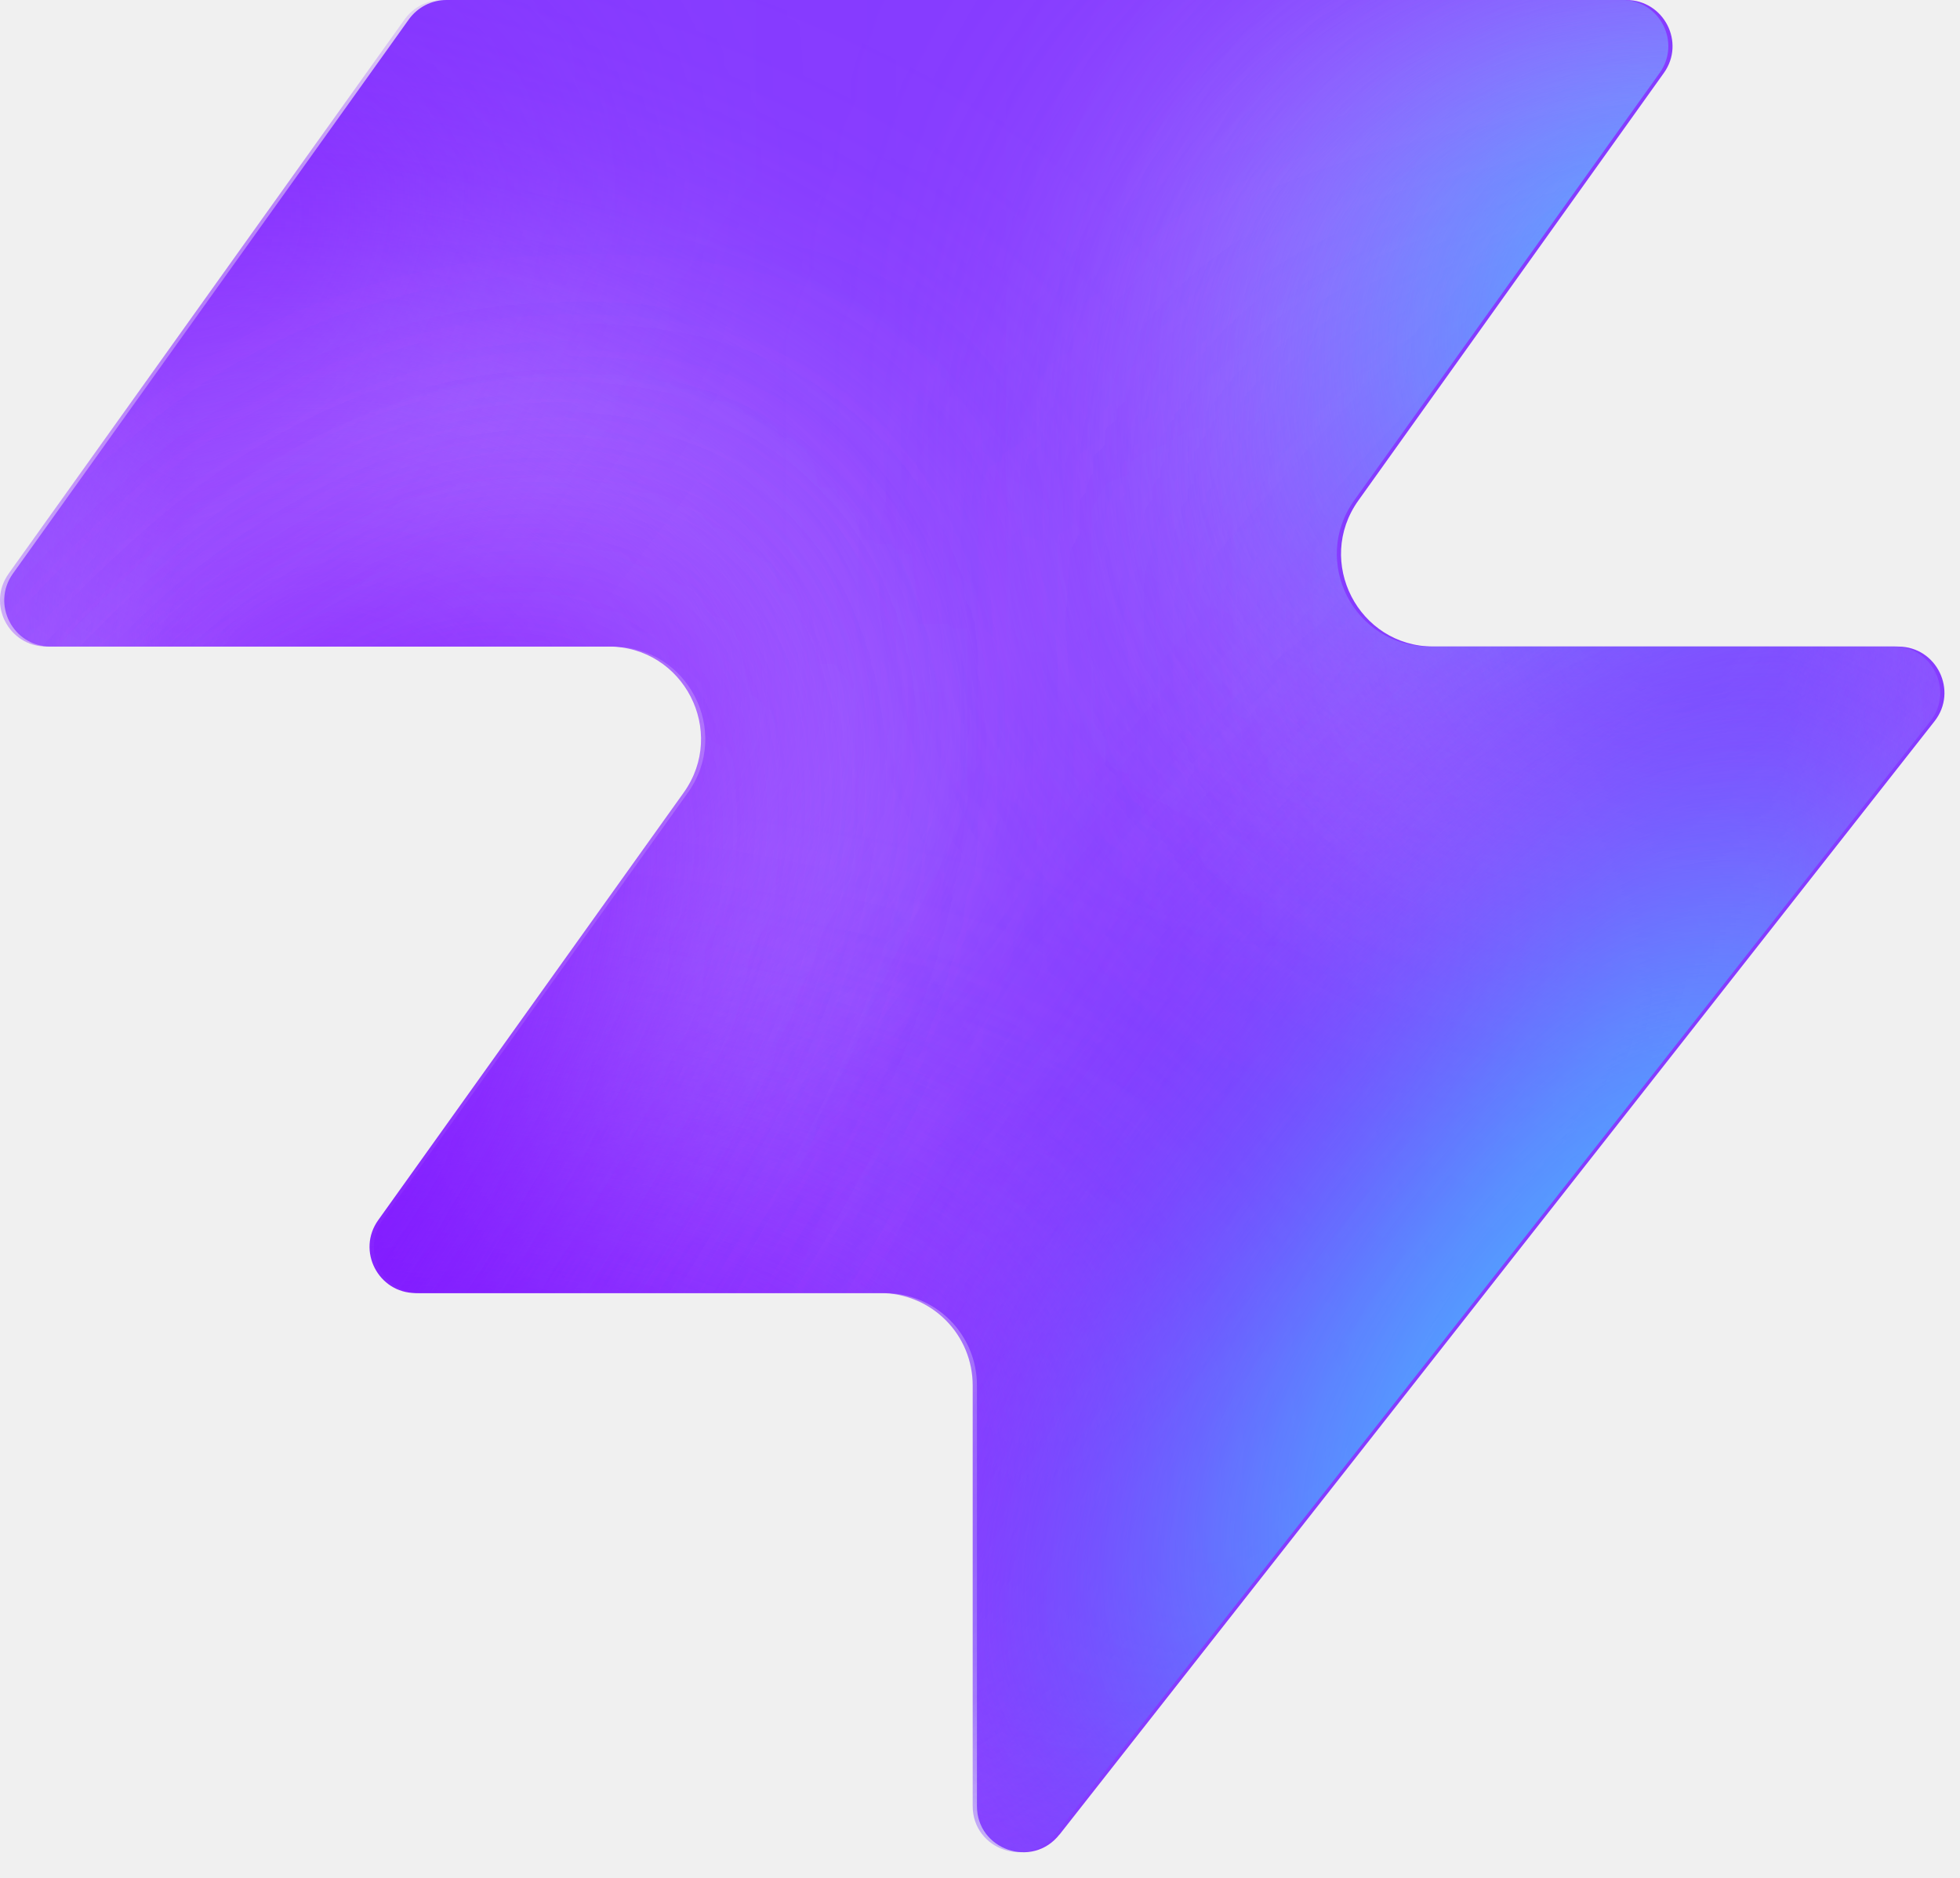
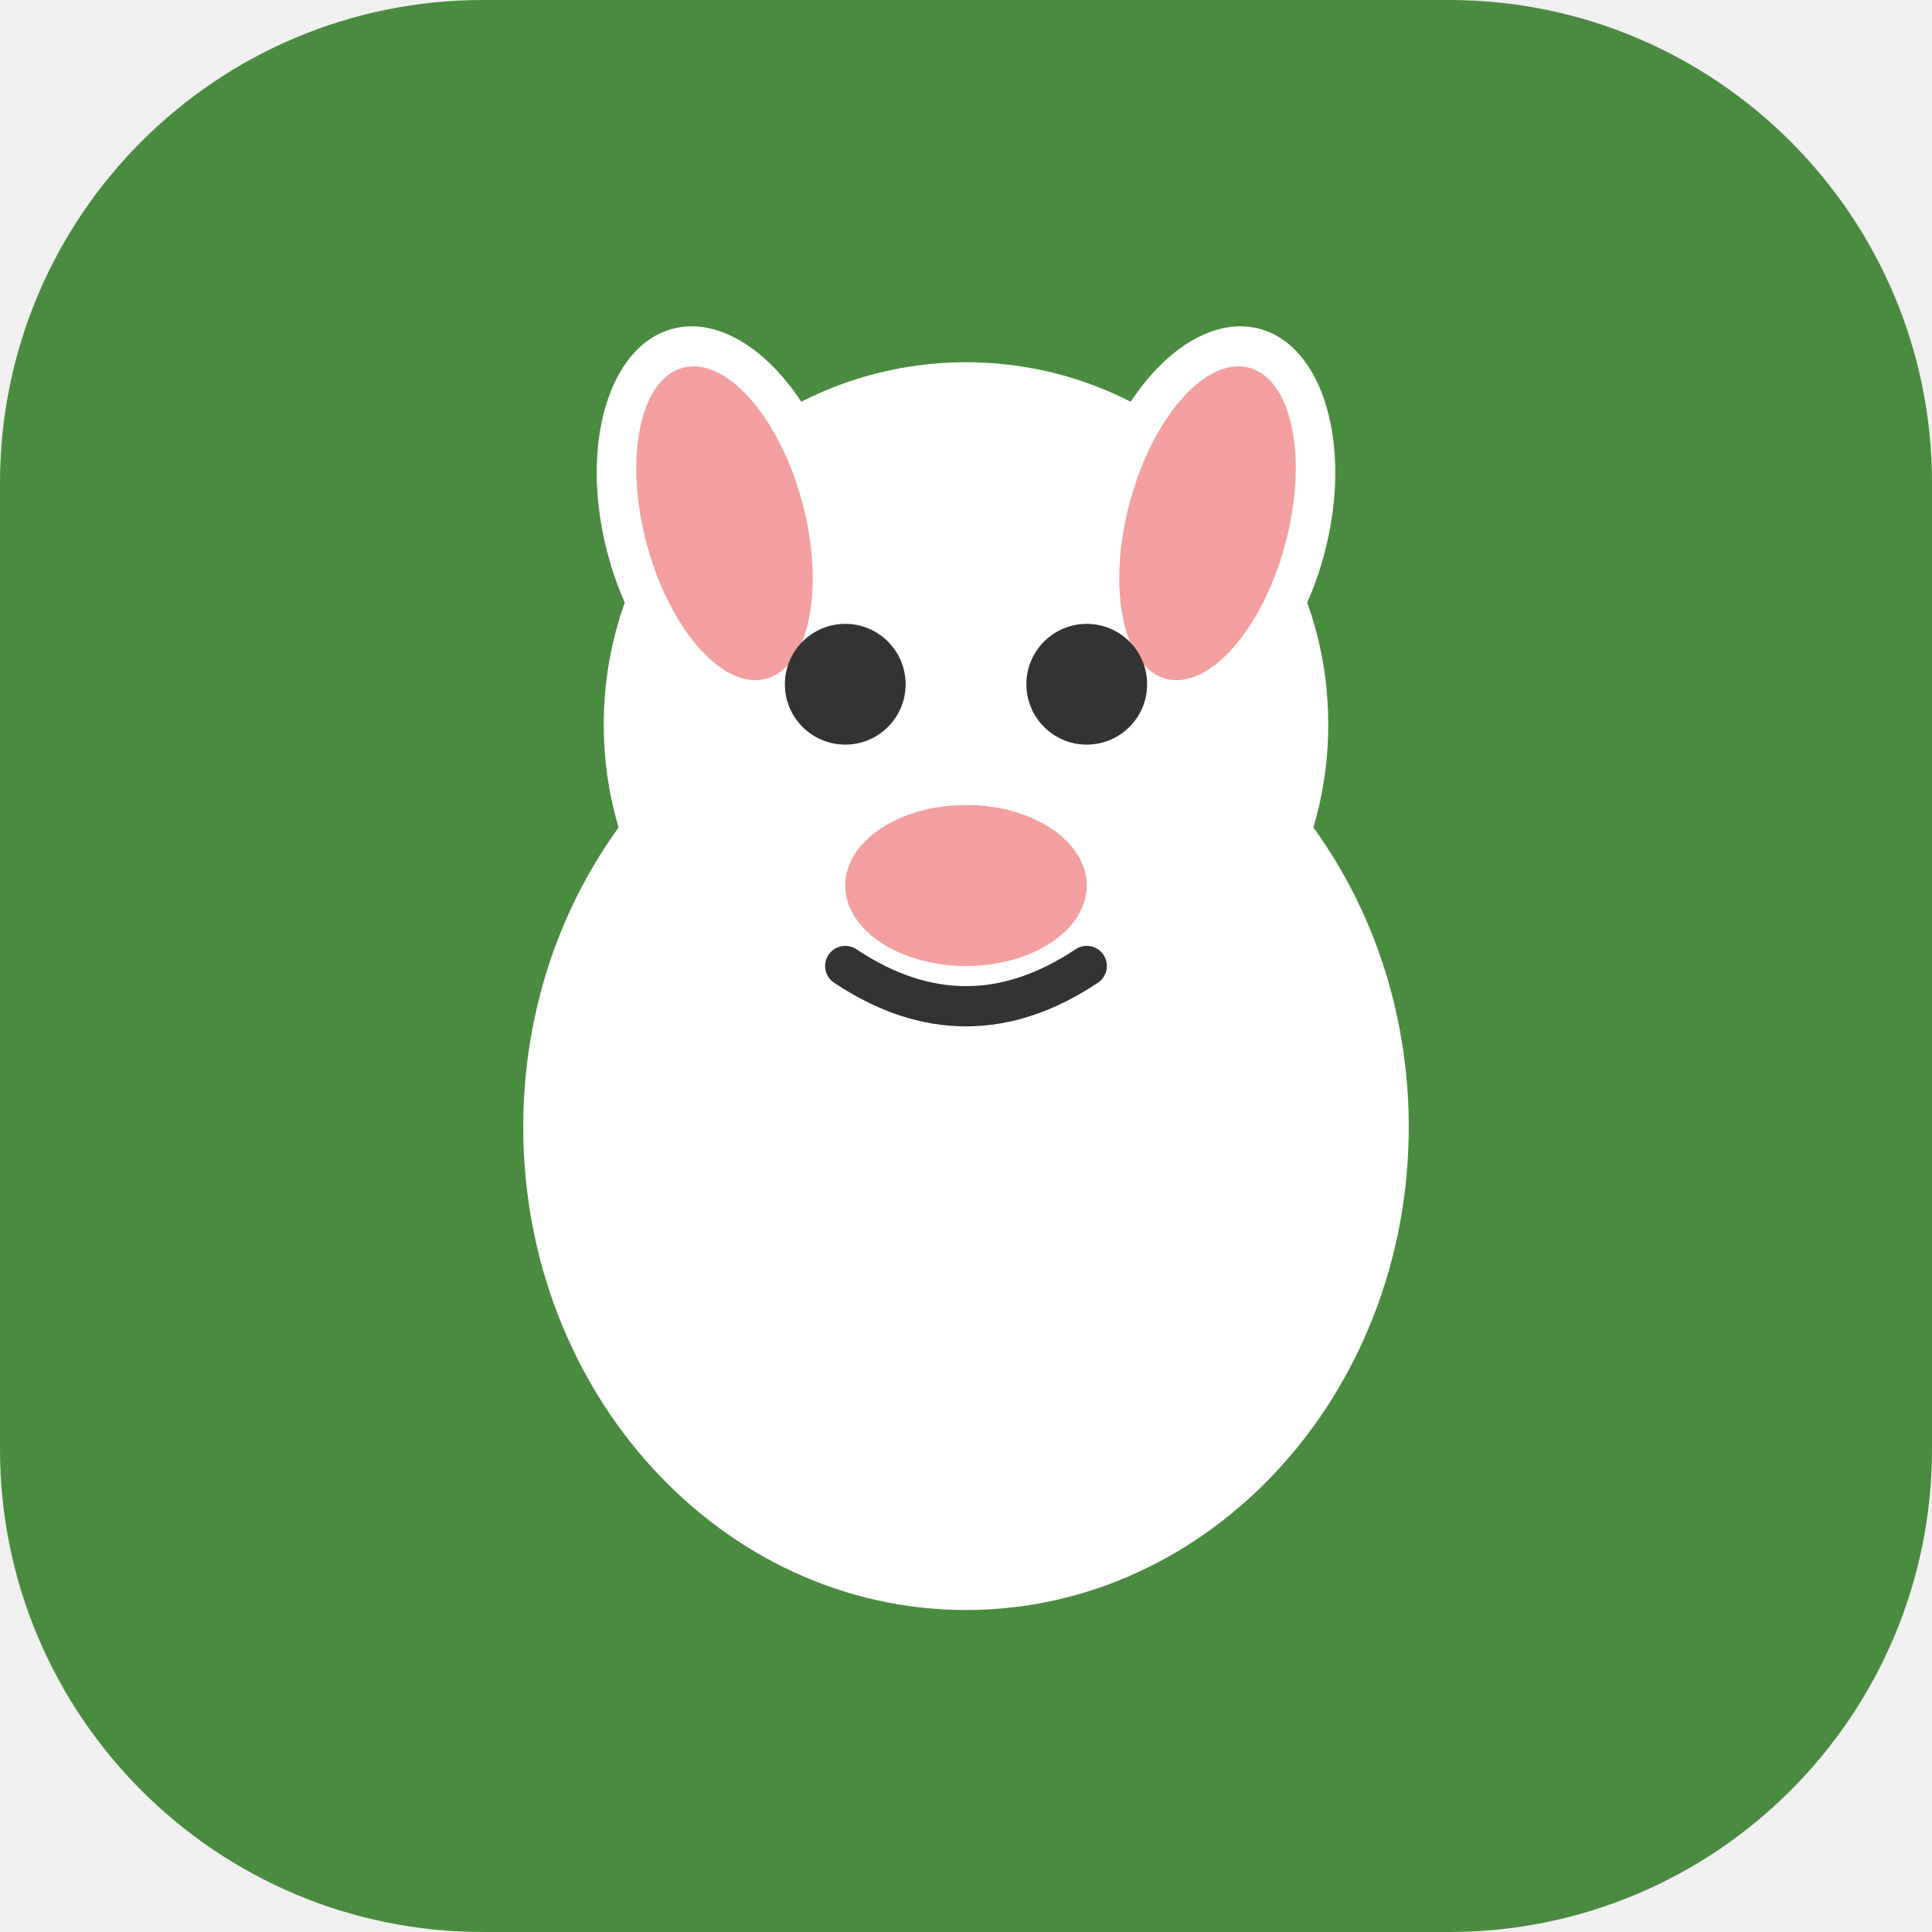
- <svg xmlns="http://www.w3.org/2000/svg" width="48" height="46" fill="none" viewBox="0 0 48 46">
-   <path fill="#863bff" d="M25.946 44.938c-.664.845-2.021.375-2.021-.698V33.937a2.26 2.26 0 0 0-2.262-2.262H10.287c-.92 0-1.456-1.04-.92-1.788l7.48-10.471c1.07-1.497 0-3.578-1.842-3.578H1.237c-.92 0-1.456-1.04-.92-1.788L10.013.474c.214-.297.556-.474.92-.474h28.894c.92 0 1.456 1.04.92 1.788l-7.48 10.471c-1.07 1.498 0 3.579 1.842 3.579h11.377c.943 0 1.473 1.088.89 1.83L25.947 44.94z" style="fill:#863bff;fill:color(display-p3 .525 .23 1);fill-opacity:1" />
-   <mask id="a" width="48" height="46" x="0" y="0" maskUnits="userSpaceOnUse" style="mask-type:alpha">
-     <path fill="#000" d="M25.842 44.938c-.664.844-2.021.375-2.021-.698V33.937a2.26 2.26 0 0 0-2.262-2.262H10.183c-.92 0-1.456-1.04-.92-1.788l7.48-10.471c1.07-1.498 0-3.579-1.842-3.579H1.133c-.92 0-1.456-1.04-.92-1.787L9.91.473c.214-.297.556-.474.92-.474h28.894c.92 0 1.456 1.04.92 1.788l-7.48 10.471c-1.07 1.498 0 3.578 1.842 3.578h11.377c.943 0 1.473 1.088.89 1.832L25.843 44.94z" style="fill:#000;fill-opacity:1" />
-   </mask>
-   <g mask="url(#a)">
-     <g filter="url(#b)">
-       <ellipse cx="5.508" cy="14.704" fill="#ede6ff" rx="5.508" ry="14.704" style="fill:#ede6ff;fill:color(display-p3 .927 .903 1);fill-opacity:1" transform="matrix(.00324 1 1 -.00324 -4.47 31.516)" />
-     </g>
-     <g filter="url(#c)">
-       <ellipse cx="10.399" cy="29.851" fill="#ede6ff" rx="10.399" ry="29.851" style="fill:#ede6ff;fill:color(display-p3 .927 .903 1);fill-opacity:1" transform="matrix(.00324 1 1 -.00324 -39.328 7.883)" />
-     </g>
-     <g filter="url(#d)">
-       <ellipse cx="5.508" cy="30.487" fill="#7e14ff" rx="5.508" ry="30.487" style="fill:#7e14ff;fill:color(display-p3 .492 .077 1);fill-opacity:1" transform="rotate(89.814 -25.913 -14.639)scale(1 -1)" />
-     </g>
-     <g filter="url(#e)">
-       <ellipse cx="5.508" cy="30.599" fill="#7e14ff" rx="5.508" ry="30.599" style="fill:#7e14ff;fill:color(display-p3 .492 .077 1);fill-opacity:1" transform="rotate(89.814 -32.644 -3.334)scale(1 -1)" />
-     </g>
-     <g filter="url(#f)">
-       <ellipse cx="5.508" cy="30.599" fill="#7e14ff" rx="5.508" ry="30.599" style="fill:#7e14ff;fill:color(display-p3 .492 .077 1);fill-opacity:1" transform="matrix(.00324 1 1 -.00324 -34.34 30.47)" />
-     </g>
-     <g filter="url(#g)">
-       <ellipse cx="14.072" cy="22.078" fill="#ede6ff" rx="14.072" ry="22.078" style="fill:#ede6ff;fill:color(display-p3 .927 .903 1);fill-opacity:1" transform="rotate(93.35 24.506 48.493)scale(-1 1)" />
-     </g>
-     <g filter="url(#h)">
-       <ellipse cx="3.47" cy="21.501" fill="#7e14ff" rx="3.47" ry="21.501" style="fill:#7e14ff;fill:color(display-p3 .492 .077 1);fill-opacity:1" transform="rotate(89.009 28.708 47.59)scale(-1 1)" />
-     </g>
-     <g filter="url(#i)">
-       <ellipse cx="3.47" cy="21.501" fill="#7e14ff" rx="3.47" ry="21.501" style="fill:#7e14ff;fill:color(display-p3 .492 .077 1);fill-opacity:1" transform="rotate(89.009 28.708 47.59)scale(-1 1)" />
-     </g>
-     <g filter="url(#j)">
-       <ellipse cx=".387" cy="8.972" fill="#7e14ff" rx="4.407" ry="29.108" style="fill:#7e14ff;fill:color(display-p3 .492 .077 1);fill-opacity:1" transform="rotate(39.51 .387 8.972)" />
-     </g>
-     <g filter="url(#k)">
-       <ellipse cx="47.523" cy="-6.092" fill="#7e14ff" rx="4.407" ry="29.108" style="fill:#7e14ff;fill:color(display-p3 .492 .077 1);fill-opacity:1" transform="rotate(37.892 47.523 -6.092)" />
-     </g>
-     <g filter="url(#l)">
-       <ellipse cx="41.412" cy="6.333" fill="#47bfff" rx="5.971" ry="9.665" style="fill:#47bfff;fill:color(display-p3 .28 .748 1);fill-opacity:1" transform="rotate(37.892 41.412 6.333)" />
-     </g>
-     <g filter="url(#m)">
-       <ellipse cx="-1.879" cy="38.332" fill="#7e14ff" rx="4.407" ry="29.108" style="fill:#7e14ff;fill:color(display-p3 .492 .077 1);fill-opacity:1" transform="rotate(37.892 -1.88 38.332)" />
-     </g>
-     <g filter="url(#n)">
-       <ellipse cx="-1.879" cy="38.332" fill="#7e14ff" rx="4.407" ry="29.108" style="fill:#7e14ff;fill:color(display-p3 .492 .077 1);fill-opacity:1" transform="rotate(37.892 -1.88 38.332)" />
-     </g>
-     <g filter="url(#o)">
-       <ellipse cx="35.651" cy="29.907" fill="#7e14ff" rx="4.407" ry="29.108" style="fill:#7e14ff;fill:color(display-p3 .492 .077 1);fill-opacity:1" transform="rotate(37.892 35.651 29.907)" />
-     </g>
-     <g filter="url(#p)">
-       <ellipse cx="38.418" cy="32.4" fill="#47bfff" rx="5.971" ry="15.297" style="fill:#47bfff;fill:color(display-p3 .28 .748 1);fill-opacity:1" transform="rotate(37.892 38.418 32.4)" />
-     </g>
-   </g>
-   <defs>
-     <filter id="b" width="60.045" height="41.654" x="-19.77" y="16.149" color-interpolation-filters="sRGB" filterUnits="userSpaceOnUse">
-       <feFlood flood-opacity="0" result="BackgroundImageFix" />
-       <feBlend in="SourceGraphic" in2="BackgroundImageFix" result="shape" />
-       <feGaussianBlur result="effect1_foregroundBlur_2002_17158" stdDeviation="7.659" />
-     </filter>
-     <filter id="c" width="90.34" height="51.437" x="-54.613" y="-7.533" color-interpolation-filters="sRGB" filterUnits="userSpaceOnUse">
-       <feFlood flood-opacity="0" result="BackgroundImageFix" />
-       <feBlend in="SourceGraphic" in2="BackgroundImageFix" result="shape" />
-       <feGaussianBlur result="effect1_foregroundBlur_2002_17158" stdDeviation="7.659" />
-     </filter>
-     <filter id="d" width="79.355" height="29.4" x="-49.64" y="2.03" color-interpolation-filters="sRGB" filterUnits="userSpaceOnUse">
-       <feFlood flood-opacity="0" result="BackgroundImageFix" />
-       <feBlend in="SourceGraphic" in2="BackgroundImageFix" result="shape" />
-       <feGaussianBlur result="effect1_foregroundBlur_2002_17158" stdDeviation="4.596" />
-     </filter>
-     <filter id="e" width="79.579" height="29.4" x="-45.045" y="20.029" color-interpolation-filters="sRGB" filterUnits="userSpaceOnUse">
-       <feFlood flood-opacity="0" result="BackgroundImageFix" />
-       <feBlend in="SourceGraphic" in2="BackgroundImageFix" result="shape" />
-       <feGaussianBlur result="effect1_foregroundBlur_2002_17158" stdDeviation="4.596" />
-     </filter>
-     <filter id="f" width="79.579" height="29.4" x="-43.513" y="21.178" color-interpolation-filters="sRGB" filterUnits="userSpaceOnUse">
-       <feFlood flood-opacity="0" result="BackgroundImageFix" />
-       <feBlend in="SourceGraphic" in2="BackgroundImageFix" result="shape" />
-       <feGaussianBlur result="effect1_foregroundBlur_2002_17158" stdDeviation="4.596" />
-     </filter>
-     <filter id="g" width="74.749" height="58.852" x="15.756" y="-17.901" color-interpolation-filters="sRGB" filterUnits="userSpaceOnUse">
-       <feFlood flood-opacity="0" result="BackgroundImageFix" />
-       <feBlend in="SourceGraphic" in2="BackgroundImageFix" result="shape" />
-       <feGaussianBlur result="effect1_foregroundBlur_2002_17158" stdDeviation="7.659" />
-     </filter>
-     <filter id="h" width="61.377" height="25.362" x="23.548" y="2.284" color-interpolation-filters="sRGB" filterUnits="userSpaceOnUse">
-       <feFlood flood-opacity="0" result="BackgroundImageFix" />
-       <feBlend in="SourceGraphic" in2="BackgroundImageFix" result="shape" />
-       <feGaussianBlur result="effect1_foregroundBlur_2002_17158" stdDeviation="4.596" />
-     </filter>
-     <filter id="i" width="61.377" height="25.362" x="23.548" y="2.284" color-interpolation-filters="sRGB" filterUnits="userSpaceOnUse">
-       <feFlood flood-opacity="0" result="BackgroundImageFix" />
-       <feBlend in="SourceGraphic" in2="BackgroundImageFix" result="shape" />
-       <feGaussianBlur result="effect1_foregroundBlur_2002_17158" stdDeviation="4.596" />
-     </filter>
-     <filter id="j" width="56.045" height="63.649" x="-27.636" y="-22.853" color-interpolation-filters="sRGB" filterUnits="userSpaceOnUse">
-       <feFlood flood-opacity="0" result="BackgroundImageFix" />
-       <feBlend in="SourceGraphic" in2="BackgroundImageFix" result="shape" />
-       <feGaussianBlur result="effect1_foregroundBlur_2002_17158" stdDeviation="4.596" />
-     </filter>
-     <filter id="k" width="54.814" height="64.646" x="20.116" y="-38.415" color-interpolation-filters="sRGB" filterUnits="userSpaceOnUse">
-       <feFlood flood-opacity="0" result="BackgroundImageFix" />
-       <feBlend in="SourceGraphic" in2="BackgroundImageFix" result="shape" />
-       <feGaussianBlur result="effect1_foregroundBlur_2002_17158" stdDeviation="4.596" />
-     </filter>
-     <filter id="l" width="33.541" height="35.313" x="24.641" y="-11.323" color-interpolation-filters="sRGB" filterUnits="userSpaceOnUse">
-       <feFlood flood-opacity="0" result="BackgroundImageFix" />
-       <feBlend in="SourceGraphic" in2="BackgroundImageFix" result="shape" />
-       <feGaussianBlur result="effect1_foregroundBlur_2002_17158" stdDeviation="4.596" />
-     </filter>
-     <filter id="m" width="54.814" height="64.646" x="-29.286" y="6.009" color-interpolation-filters="sRGB" filterUnits="userSpaceOnUse">
-       <feFlood flood-opacity="0" result="BackgroundImageFix" />
-       <feBlend in="SourceGraphic" in2="BackgroundImageFix" result="shape" />
-       <feGaussianBlur result="effect1_foregroundBlur_2002_17158" stdDeviation="4.596" />
-     </filter>
-     <filter id="n" width="54.814" height="64.646" x="-29.286" y="6.009" color-interpolation-filters="sRGB" filterUnits="userSpaceOnUse">
-       <feFlood flood-opacity="0" result="BackgroundImageFix" />
-       <feBlend in="SourceGraphic" in2="BackgroundImageFix" result="shape" />
-       <feGaussianBlur result="effect1_foregroundBlur_2002_17158" stdDeviation="4.596" />
-     </filter>
-     <filter id="o" width="54.814" height="64.646" x="8.244" y="-2.416" color-interpolation-filters="sRGB" filterUnits="userSpaceOnUse">
-       <feFlood flood-opacity="0" result="BackgroundImageFix" />
-       <feBlend in="SourceGraphic" in2="BackgroundImageFix" result="shape" />
-       <feGaussianBlur result="effect1_foregroundBlur_2002_17158" stdDeviation="4.596" />
-     </filter>
-     <filter id="p" width="39.409" height="43.623" x="18.713" y="10.588" color-interpolation-filters="sRGB" filterUnits="userSpaceOnUse">
-       <feFlood flood-opacity="0" result="BackgroundImageFix" />
-       <feBlend in="SourceGraphic" in2="BackgroundImageFix" result="shape" />
-       <feGaussianBlur result="effect1_foregroundBlur_2002_17158" stdDeviation="4.596" />
-     </filter>
-   </defs>
+ <svg xmlns="http://www.w3.org/2000/svg" width="48" height="48" viewBox="0 0 48 48">
+   <rect width="48" height="48" rx="12" fill="#4a8c3f" />
+   <ellipse cx="24" cy="28" rx="11" ry="12" fill="white" />
+   <circle cx="24" cy="18" r="9" fill="white" />
+   <ellipse cx="18" cy="13" rx="3" ry="5" fill="white" transform="rotate(-15 18 13)" />
+   <ellipse cx="30" cy="13" rx="3" ry="5" fill="white" transform="rotate(15 30 13)" />
+   <ellipse cx="18" cy="13" rx="2" ry="4" fill="#f4a0a0" transform="rotate(-15 18 13)" />
+   <ellipse cx="30" cy="13" rx="2" ry="4" fill="#f4a0a0" transform="rotate(15 30 13)" />
+   <circle cx="21" cy="17" r="1.5" fill="#333" />
+   <circle cx="27" cy="17" r="1.5" fill="#333" />
+   <ellipse cx="24" cy="22" rx="3" ry="2" fill="#f4a0a0" />
+   <path d="M21 24 Q24 26 27 24" stroke="#333" stroke-width="1" fill="none" stroke-linecap="round" />
</svg>
